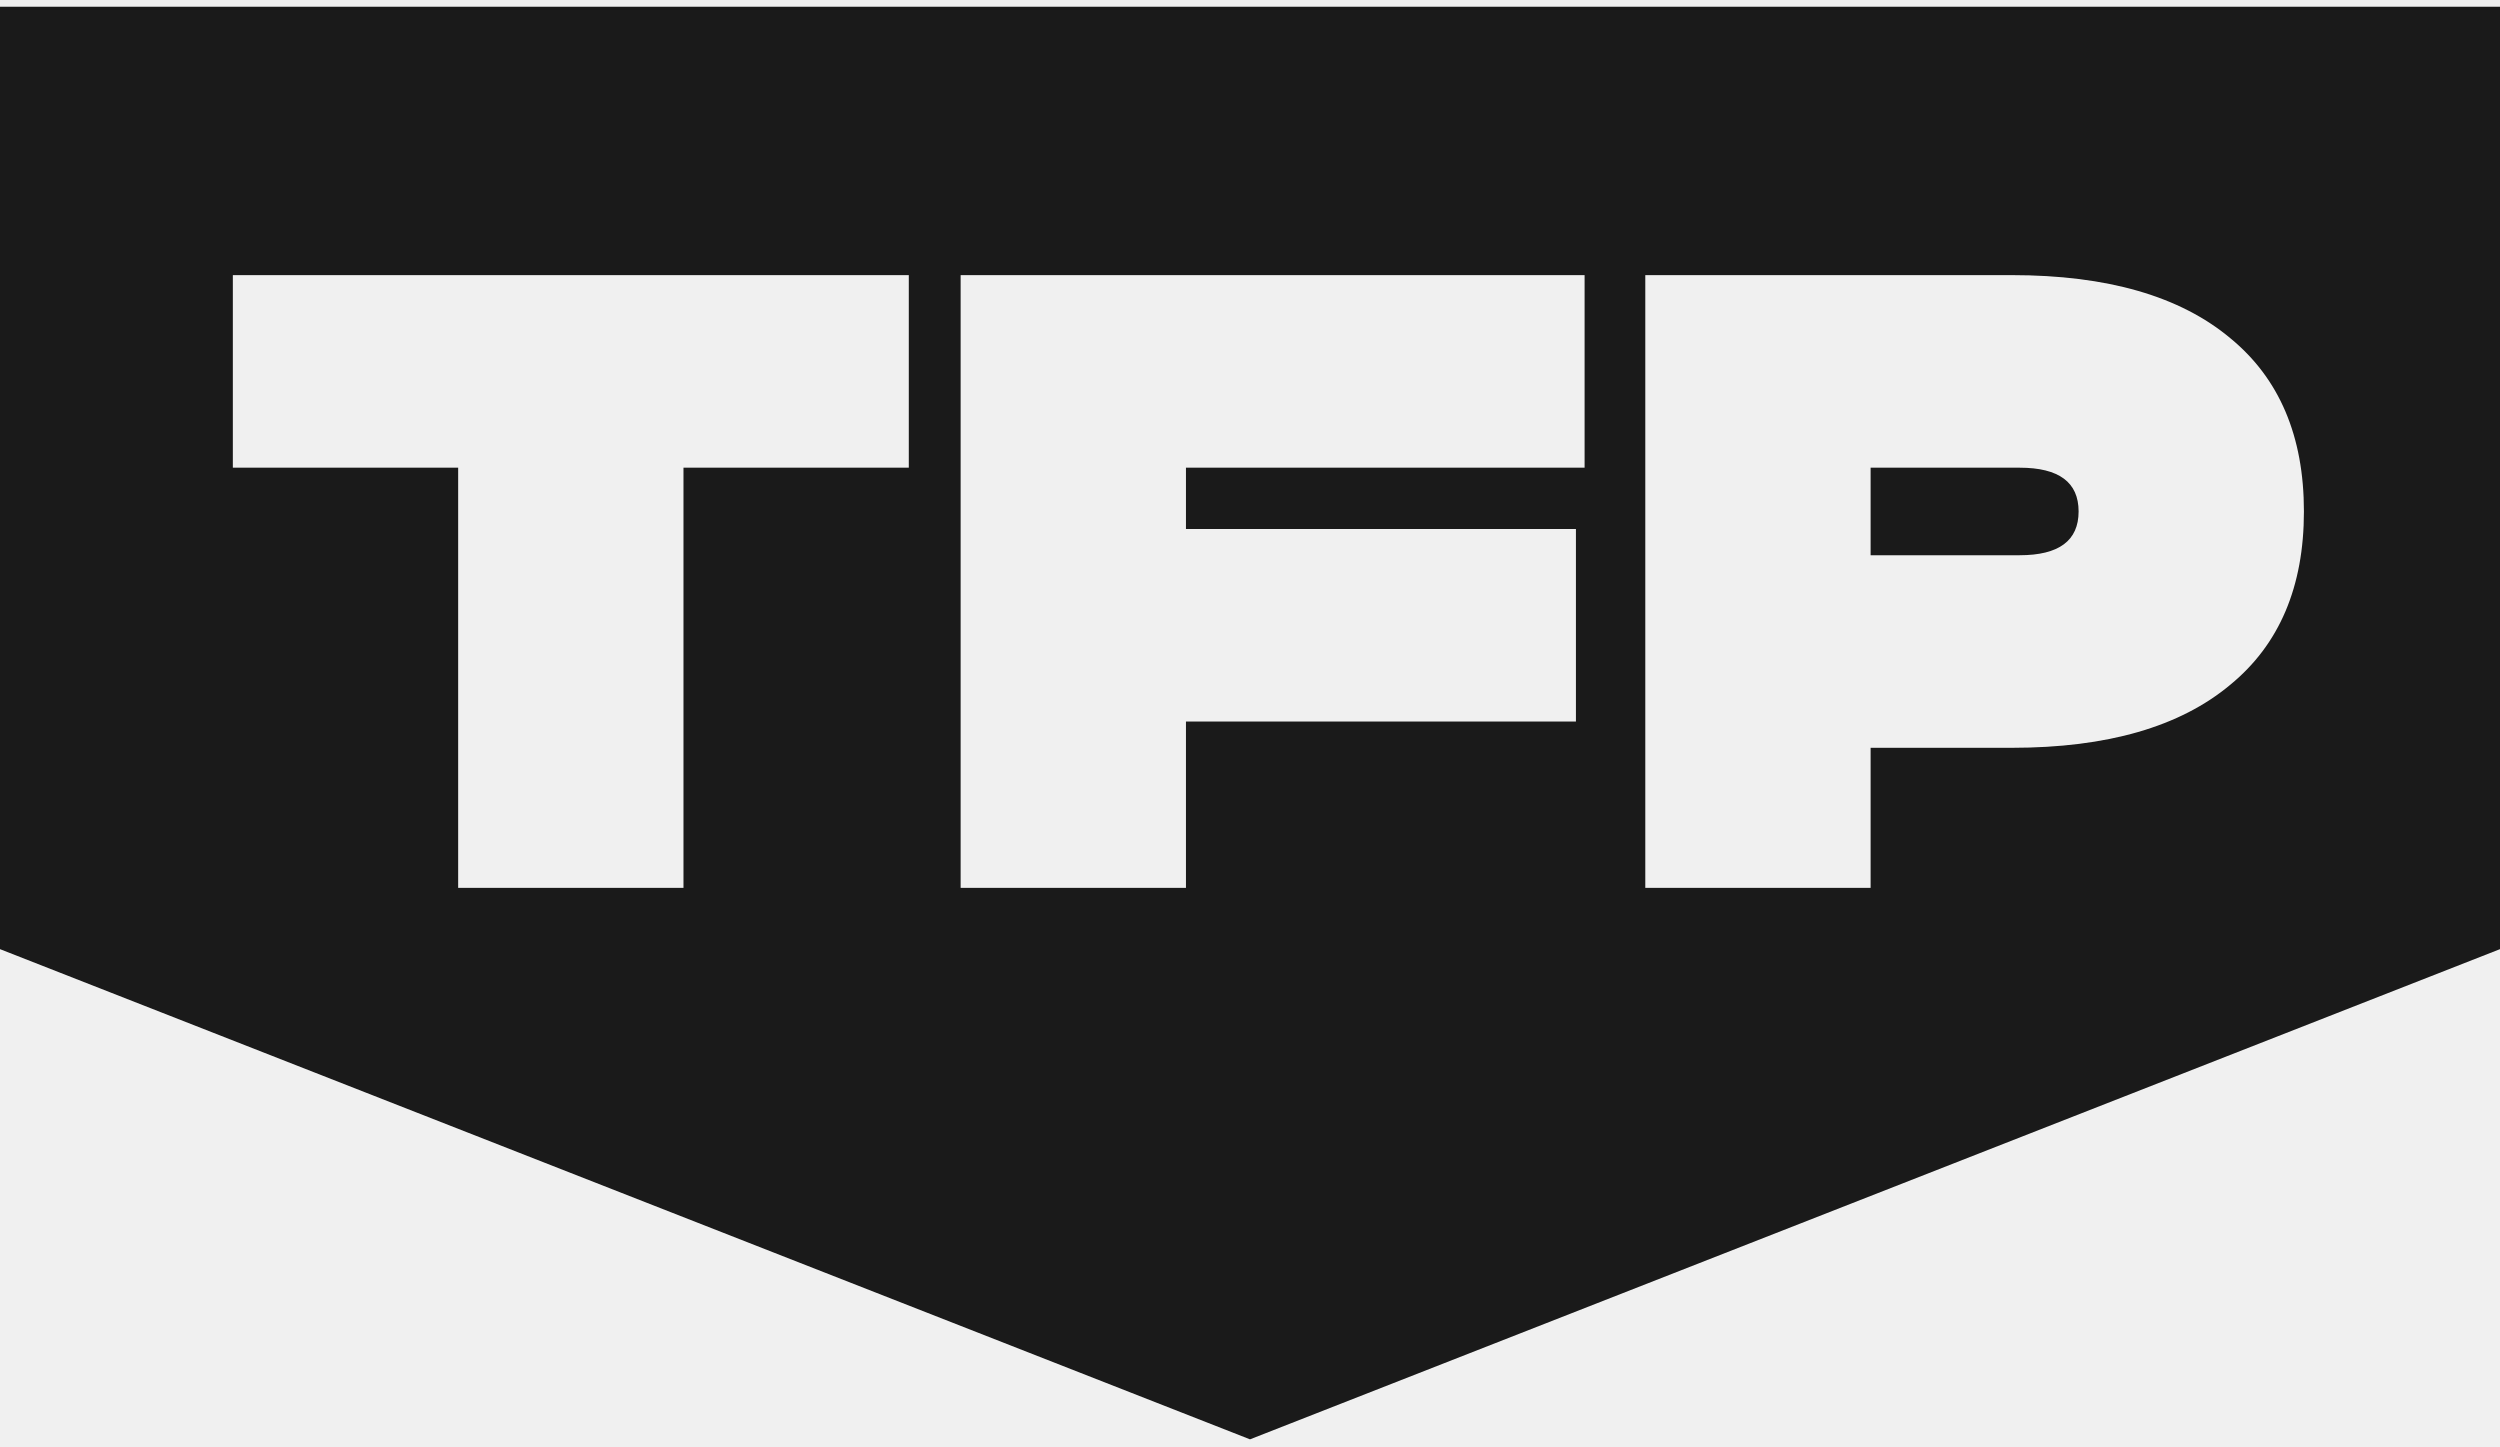
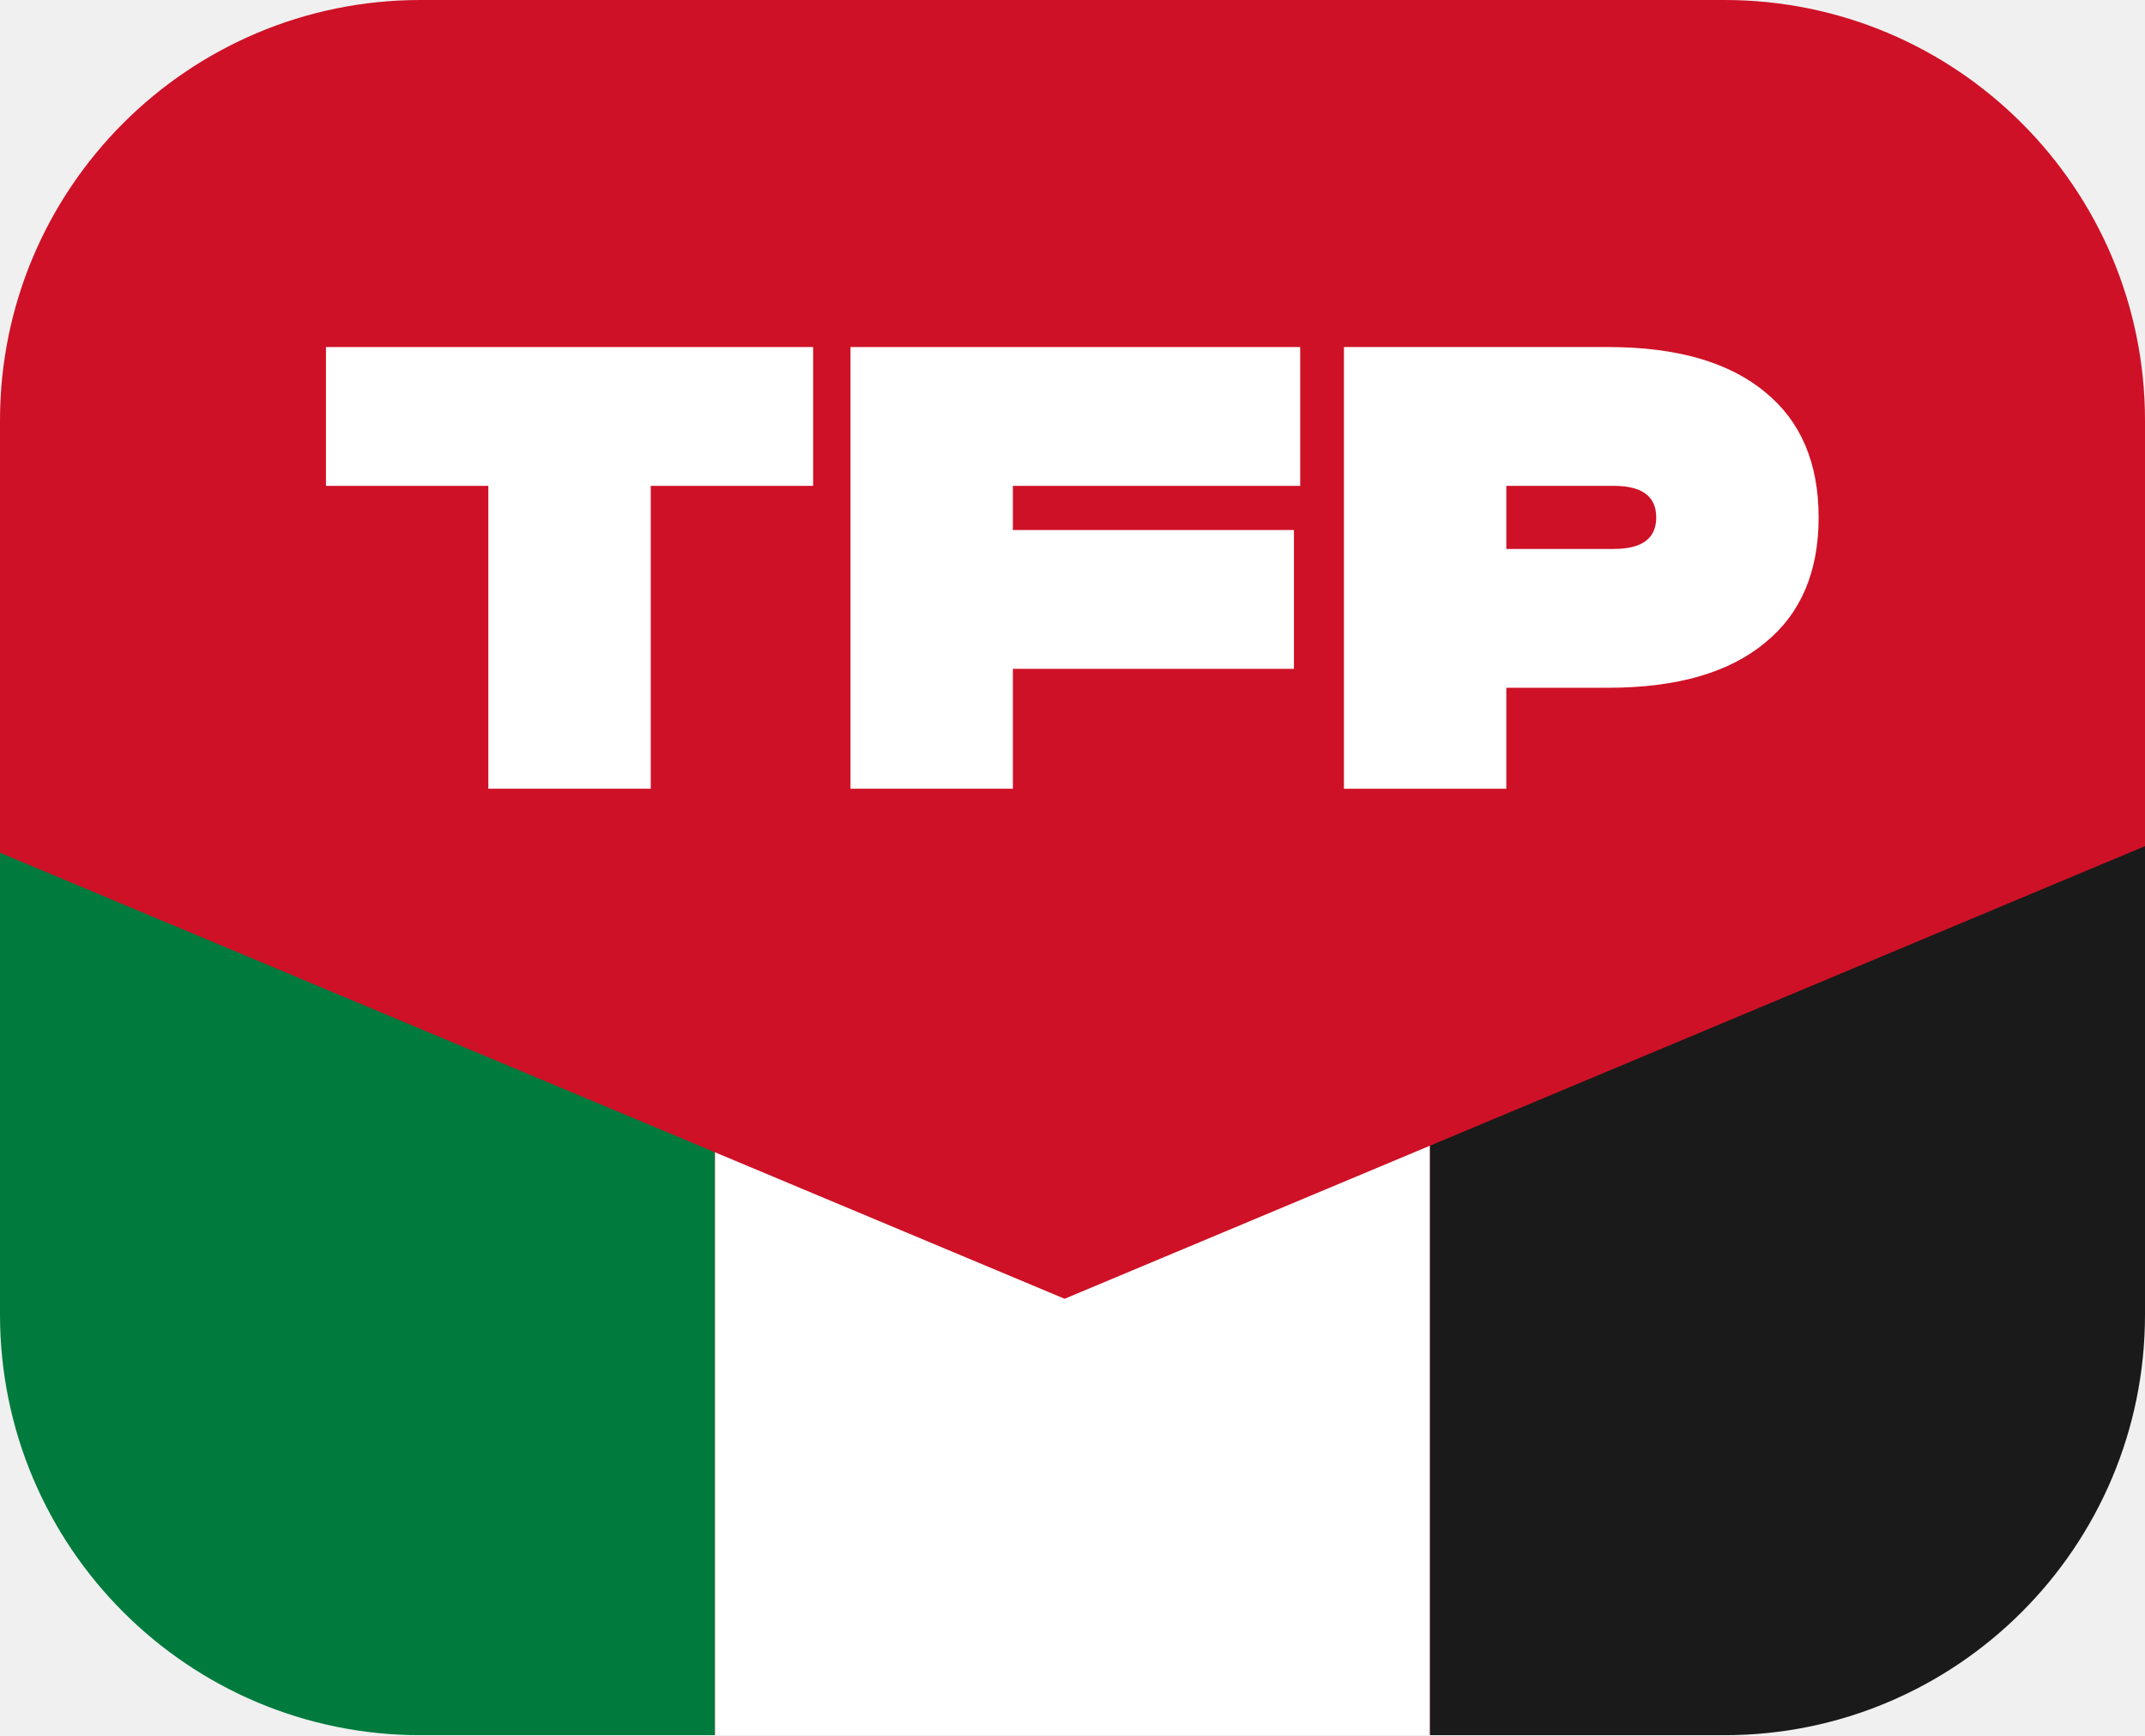
- <svg xmlns="http://www.w3.org/2000/svg" fill="none" viewBox="0 0 204 118">
-   <path d="M152.642 45.307V38.164H164.805C168.011 38.164 169.614 39.355 169.614 41.735C169.614 44.116 168.011 45.307 164.805 45.307H152.642Z" />
-   <path fill-rule="evenodd" clip-rule="evenodd" d="M204 0.55H0V77.45L102 117.45L204 77.45V0.55ZM74.158 22.45H19V38.164H37.386V72.45H55.772V38.164H74.158V22.45ZM78.388 22.45H129.303V38.164H96.774V43.164H128.596V58.878H96.774V72.45H78.388V22.45ZM152.642 72.45V61.021H164.169C171.947 61.021 177.888 59.307 181.989 55.878C185.996 52.593 188 47.878 188 41.735C188 35.593 185.996 30.878 181.989 27.593C177.888 24.164 171.947 22.45 164.169 22.45H134.256V72.45H152.642Z" />
-   <style>
-         path { fill: #1a1a1a; }
-         @media (prefers-color-scheme: dark) {
-         path { fill: #FFF; }
-         }
-     </style>
+ <svg xmlns="http://www.w3.org/2000/svg" width="204" height="165" viewBox="0 0 204 165" fill="none">
+   <mask id="mask0_5_2" style="mask-type:alpha" maskUnits="userSpaceOnUse" x="0" y="0" width="204" height="165">
+     <rect width="204" height="165" rx="40" fill="#1A1A1A" />
+   </mask>
+   <g mask="url(#mask0_5_2)">
+     <rect width="204" height="165" fill="#CE1126" />
+     <rect y="80" width="68" height="85" fill="#007A3D" />
+     <rect x="68" y="80" width="68" height="85" fill="white" />
+     <rect x="136" y="80" width="68" height="85" fill="#1A1A1A" />
+     <path d="M101.25 -23L204.5 80.25L101.25 123.5L-2 80.25L101.25 -23Z" fill="#CE1126" />
+     <path d="M77.333 33H31V46.2H46.444V75H61.889V46.2H77.333V33Z" fill="white" />
+     <path d="M80.885 33H123.655V46.2H96.33V50.4H123.06V63.6H96.33V75H80.885V33Z" fill="white" />
+     <path fill-rule="evenodd" clip-rule="evenodd" d="M143.259 65.4V75H127.815V33H152.942C159.476 33 164.466 34.44 167.911 37.32C171.277 40.08 172.96 44.04 172.96 49.2C172.96 54.36 171.277 58.32 167.911 61.08C164.466 63.96 159.476 65.4 152.942 65.4H143.259ZM143.259 46.2V52.2H153.476C156.169 52.2 157.516 51.2 157.516 49.2C157.516 47.2 156.169 46.2 153.476 46.2H143.259Z" fill="white" />
+   </g>
</svg>
